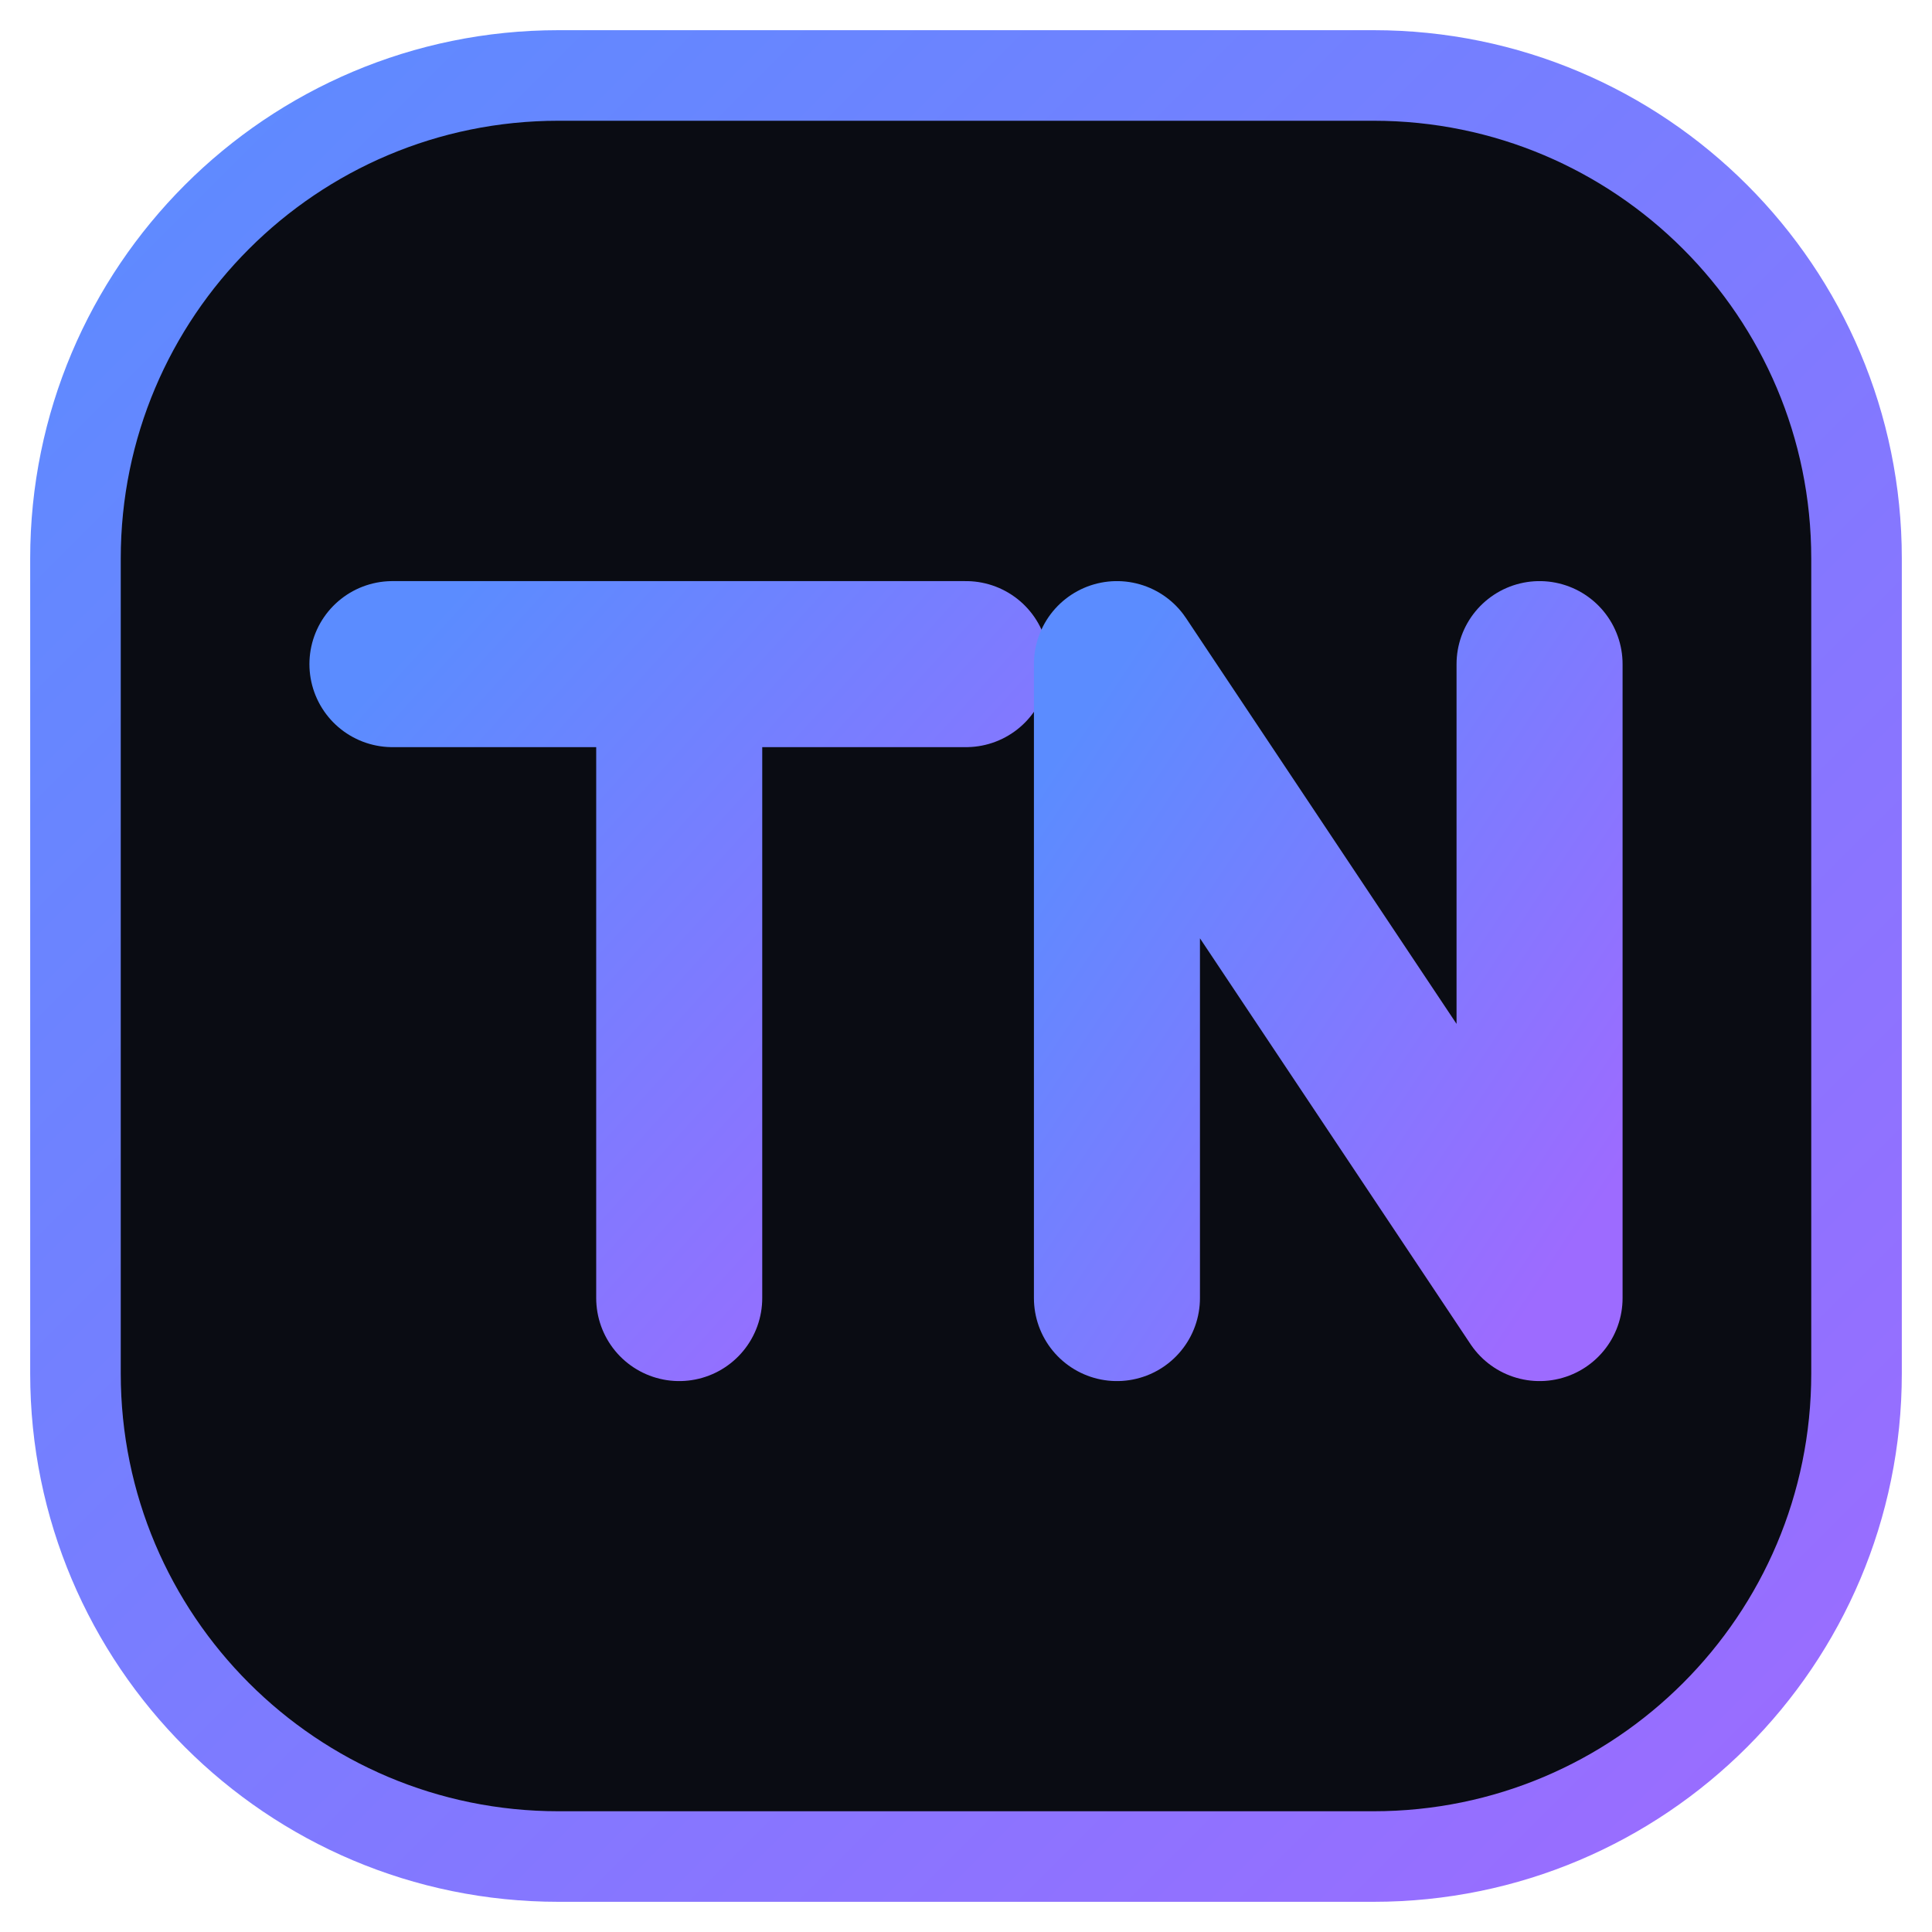
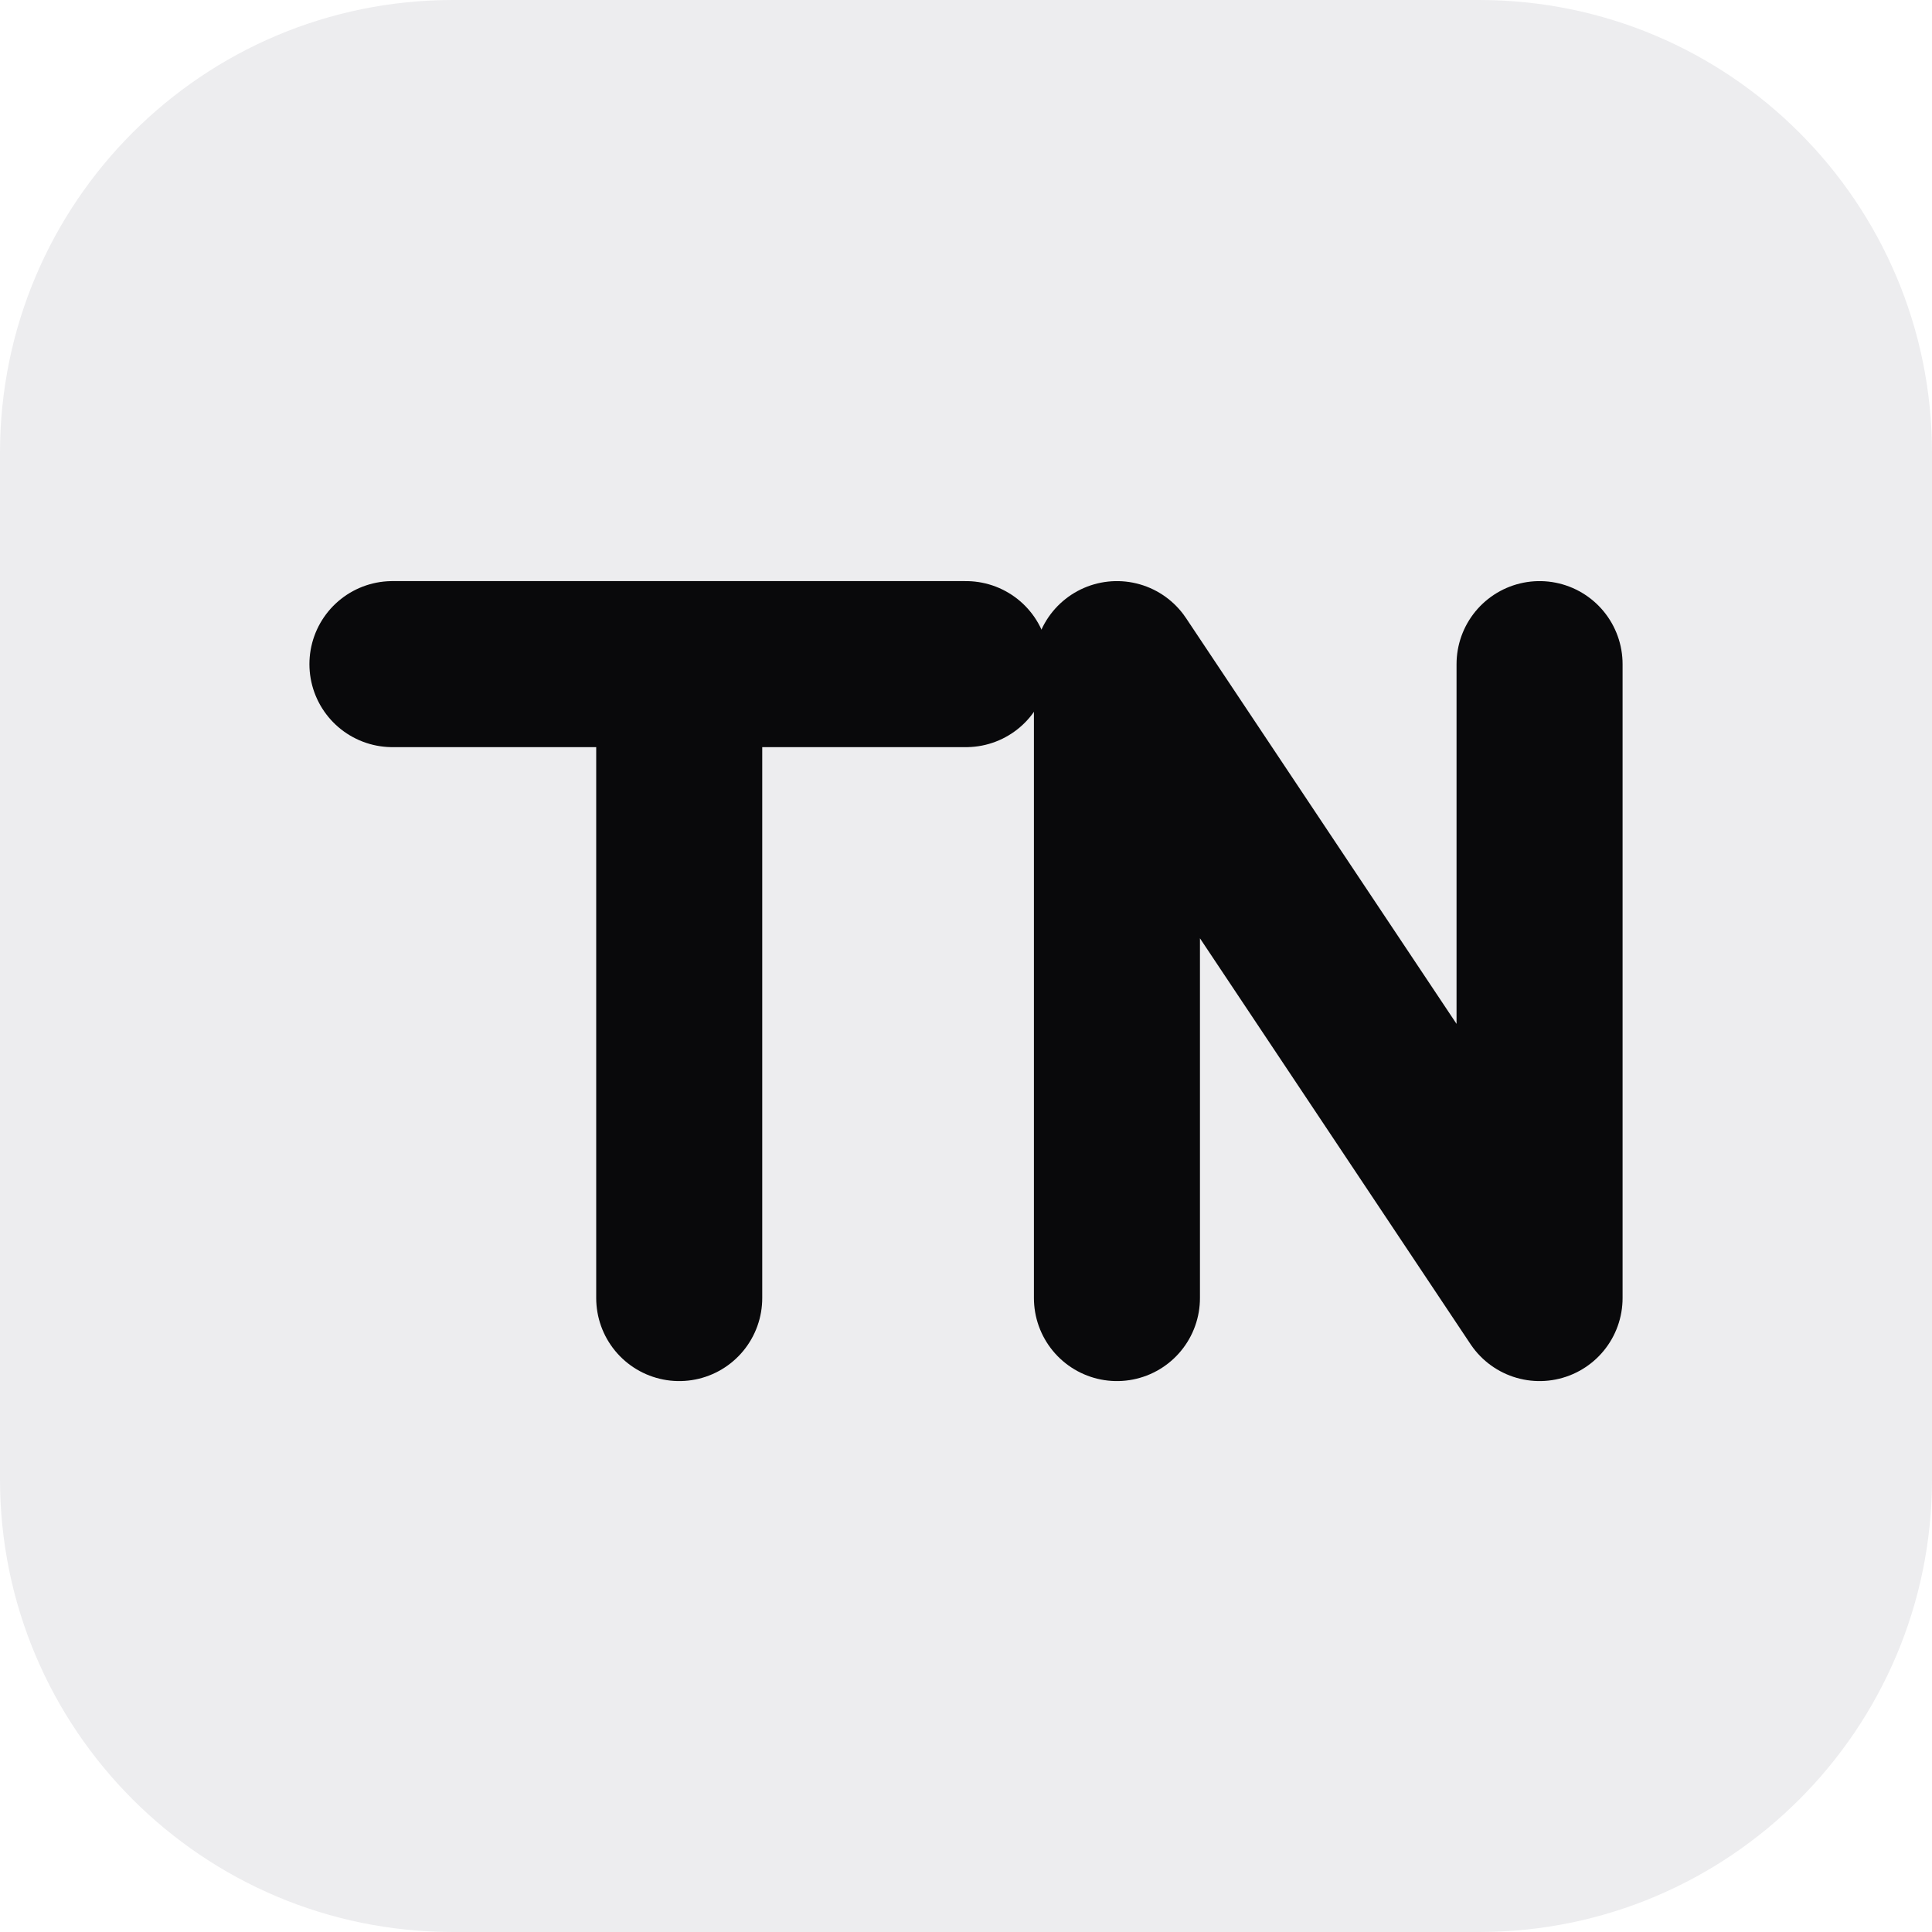
<svg xmlns="http://www.w3.org/2000/svg" viewBox="0 0 64 64">
-   <defs>
-     <linearGradient id="g" x1="0" y1="0" x2="1" y2="1">
-       <stop offset="0" stop-color="#5b8cff" />
-       <stop offset="1" stop-color="#9d6bff" />
-     </linearGradient>
-   </defs>
-   <rect x="2.5" y="2.5" width="59" height="59" rx="16" fill="#0a0c13" stroke="url(#g)" stroke-width="3" />
-   <path d="M13 22h19M22.5 22v21" fill="none" stroke="url(#g)" stroke-width="5.5" stroke-linecap="round" />
-   <path d="M37 43V22l14 21V22" fill="none" stroke="url(#g)" stroke-width="5.5" stroke-linecap="round" stroke-linejoin="round" />
+   <rect width="64" height="64" rx="15" fill="#ededef" />
+   <path d="M13 22h19M22.5 22v21" fill="none" stroke="#09090b" stroke-width="5.5" stroke-linecap="round" />
+   <path d="M37 43V22l14 21V22" fill="none" stroke="#09090b" stroke-width="5.5" stroke-linecap="round" stroke-linejoin="round" />
</svg>
